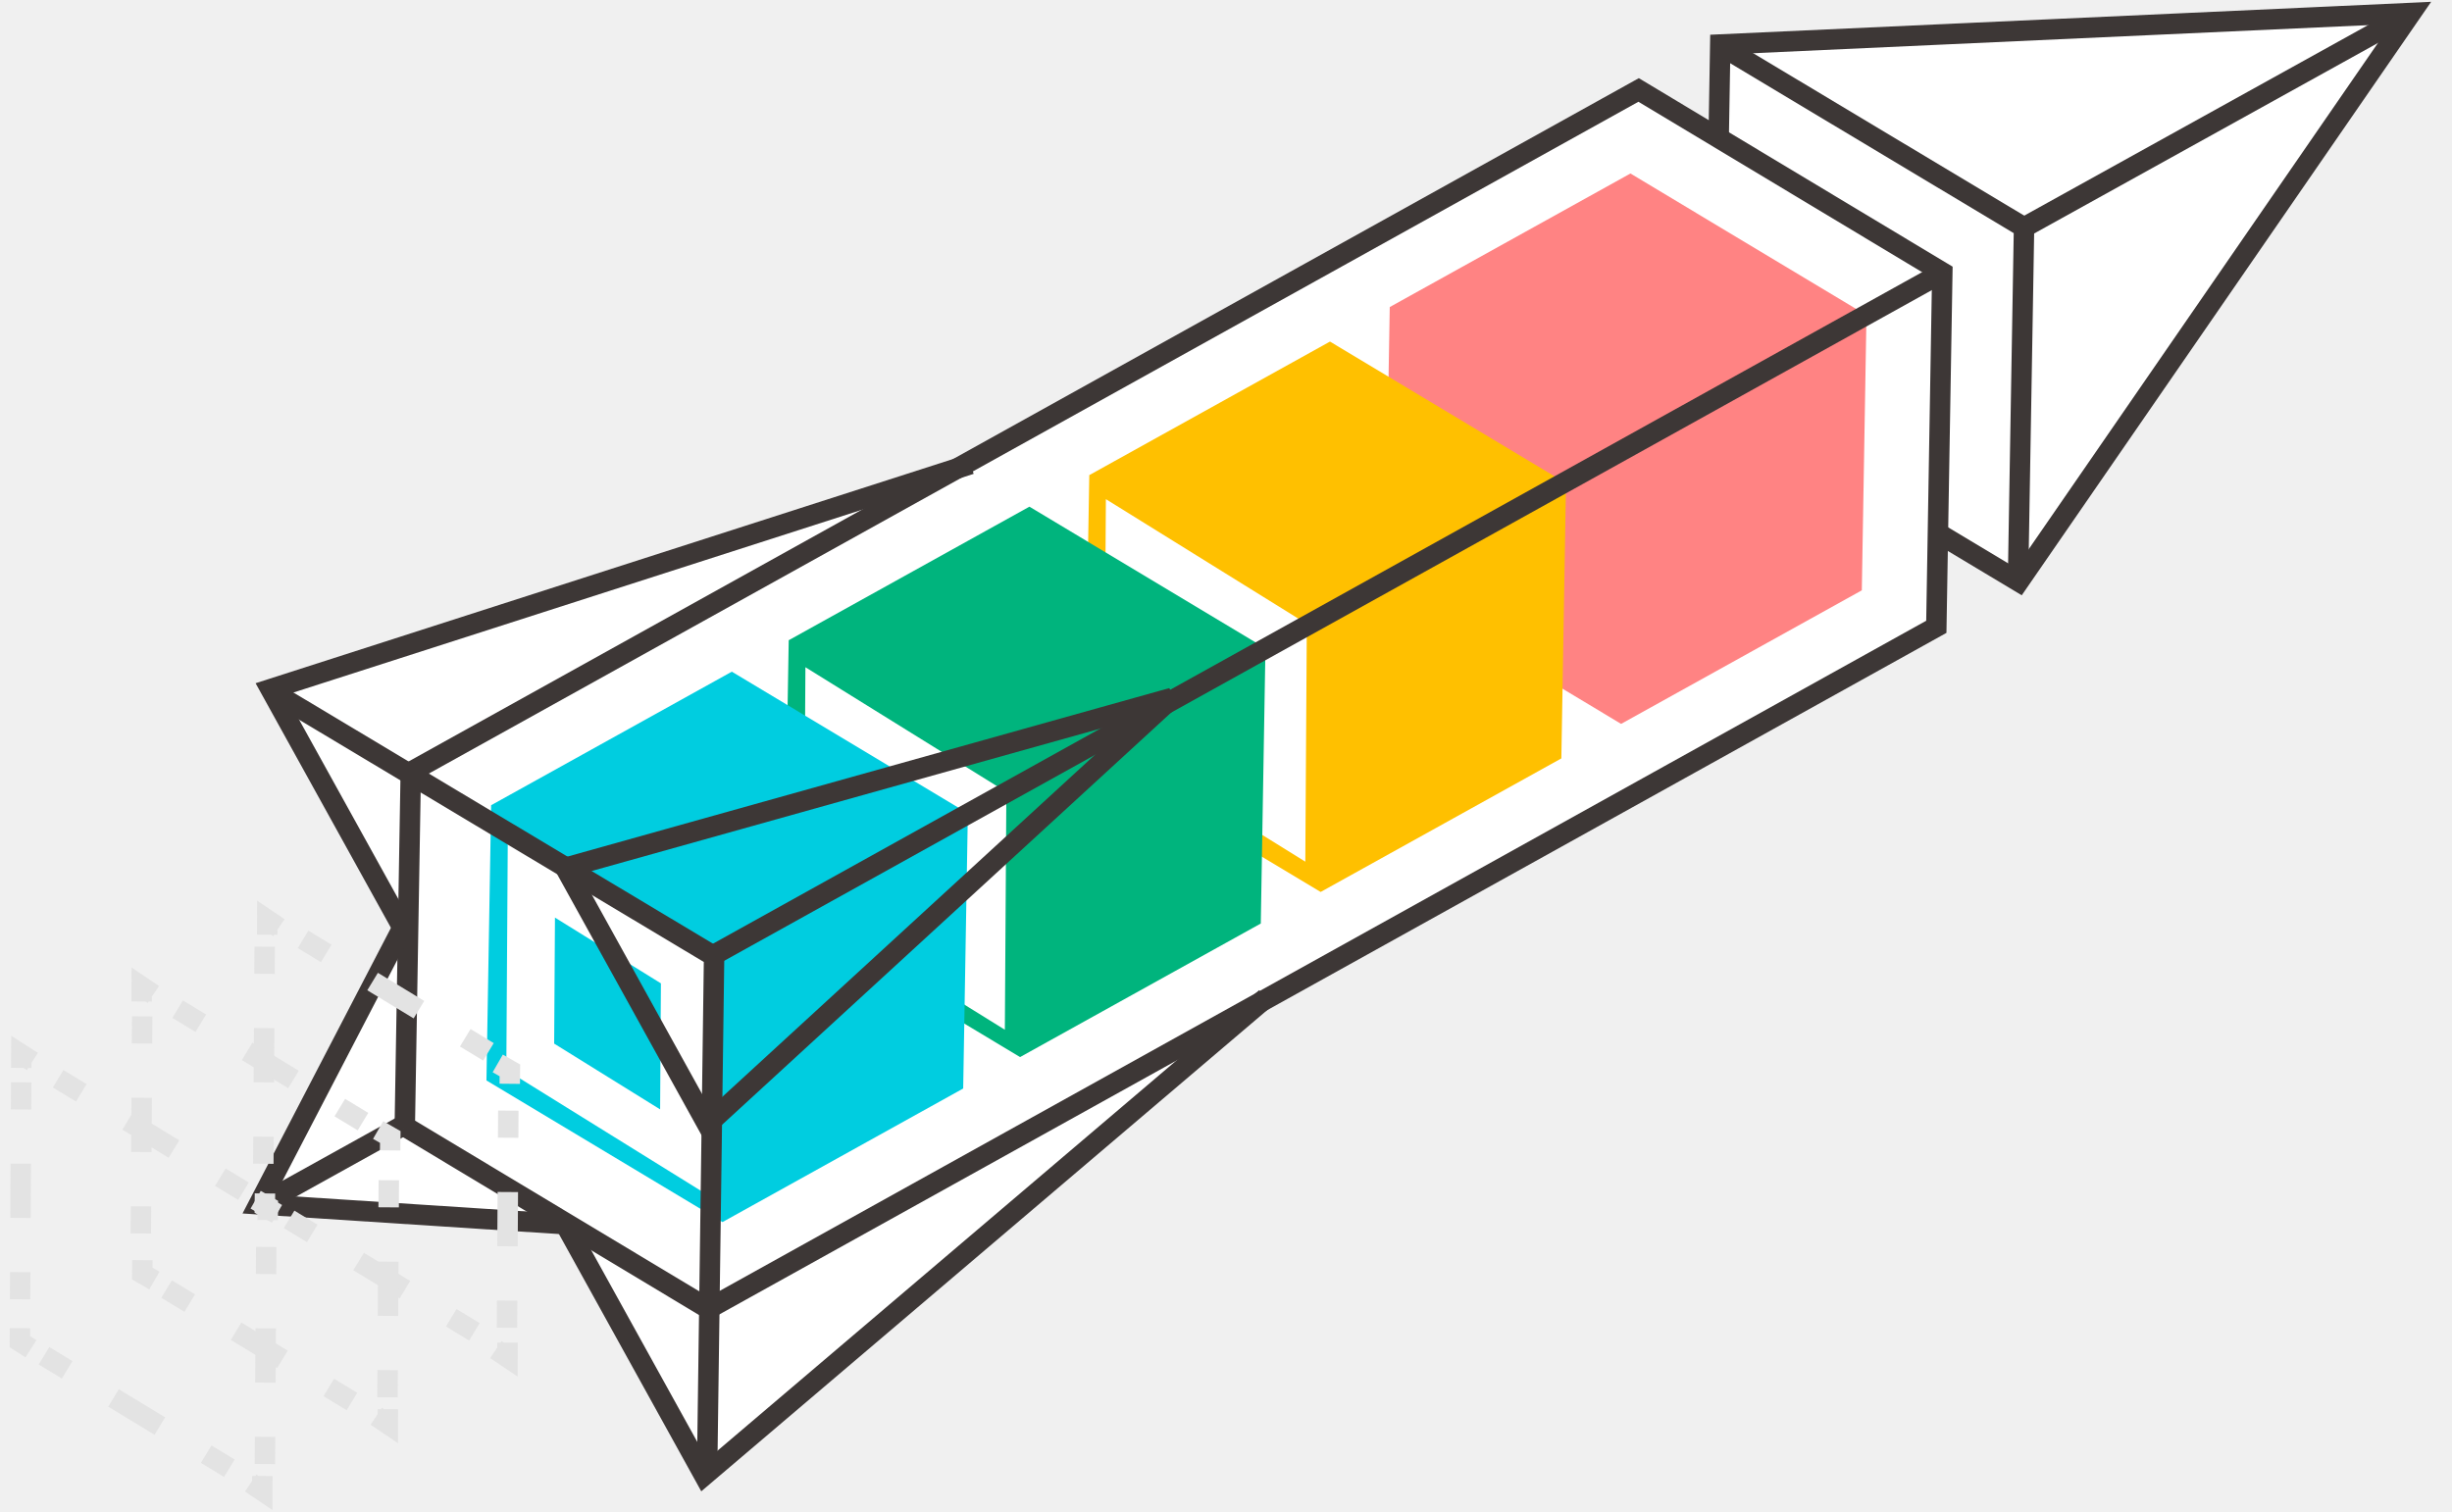
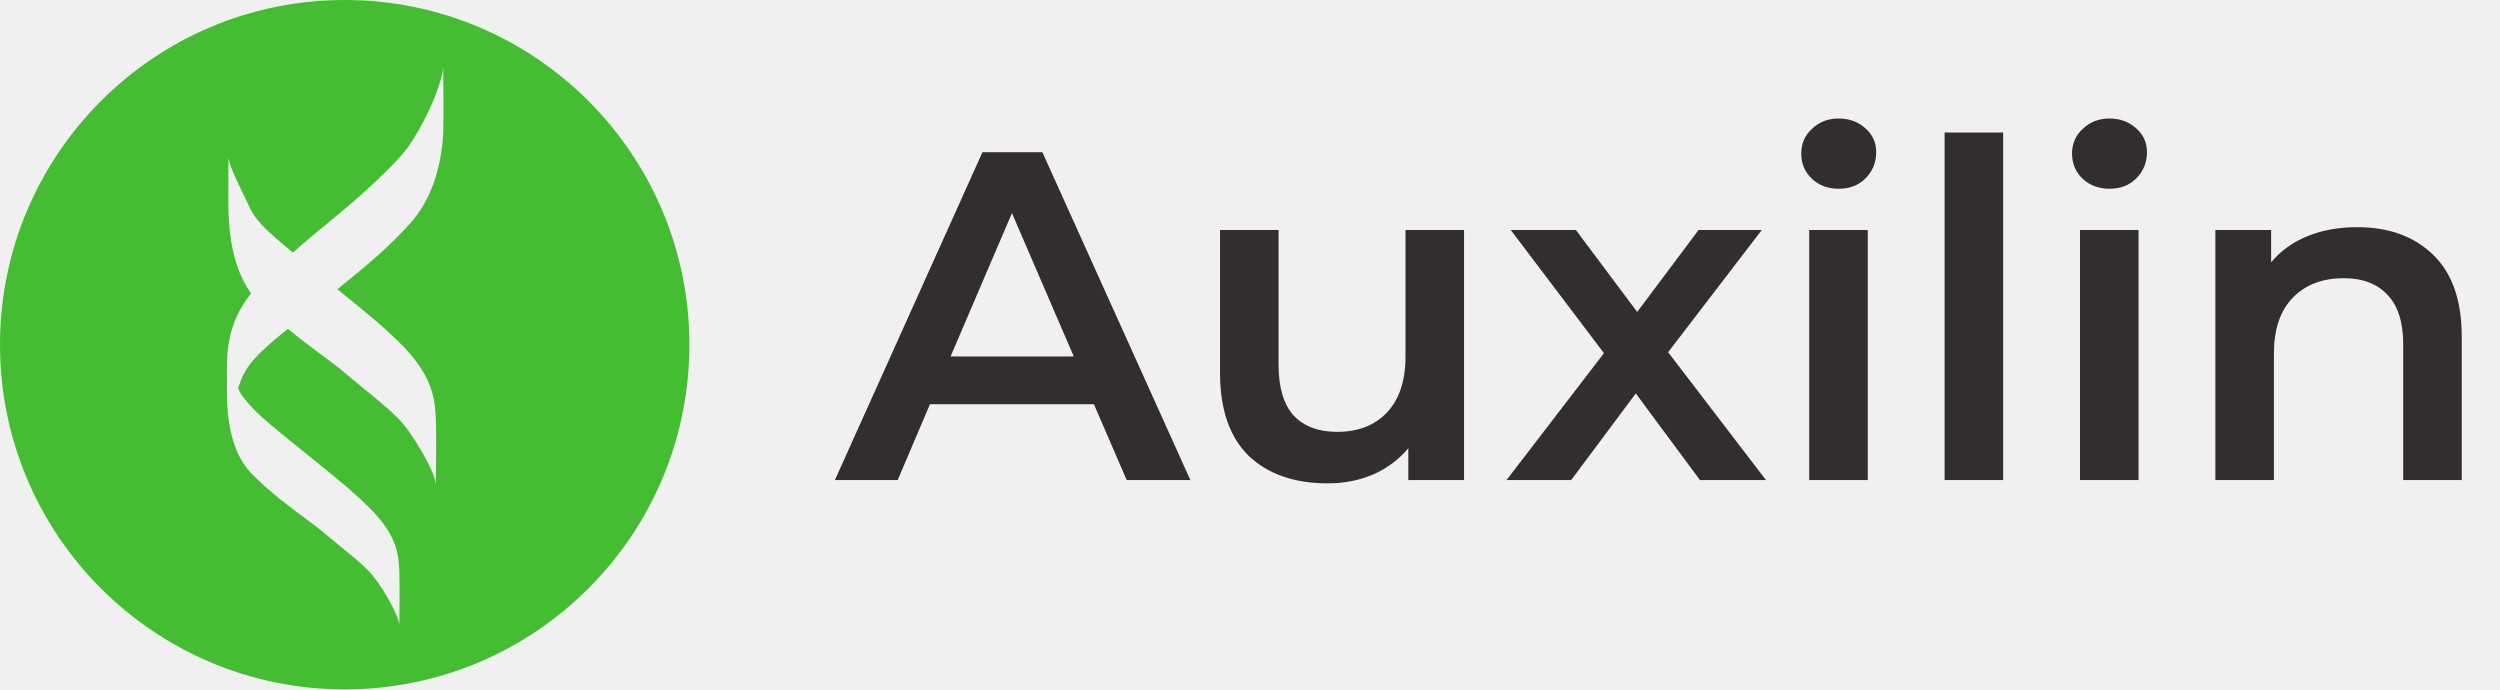
- <svg xmlns="http://www.w3.org/2000/svg" xmlns:xlink="http://www.w3.org/1999/xlink" viewBox="0 0 720 444" version="1.1">
-   <g id="Canvas" transform="translate(-291 335)">
-     <use xlink:href="#ship-rocket_polygon" transform="matrix(1, 0, 0, 1, 291, -335)" fill="#FFFFFF" />
-     <use xlink:href="#ship-rocket0_fill" transform="matrix(0.999391 -0.0348995 0.0348995 0.999391 693.612 -281.384)" fill="#FF8383" />
-     <use xlink:href="#ship-rocket2_fill" transform="matrix(0.999391 -0.0348995 0.0348995 0.999391 605.385 -232.018)" fill="#FFC000" />
-     <use xlink:href="#ship-rocket3_stroke" transform="matrix(0.999391 -0.0348995 0.0348995 0.999391 620.448 -175.779)" fill="#FFFFFF" />
-     <use xlink:href="#ship-rocket4_fill" transform="matrix(0.999391 -0.0348995 0.0348995 0.999391 517.127 -183.524)" fill="#00B47D" />
-     <use xlink:href="#ship-rocket5_stroke" transform="matrix(0.999391 -0.0348995 0.0348995 0.999391 532.221 -126.412)" fill="#FFFFFF" />
-     <use xlink:href="#ship-rocket6_fill" transform="matrix(0.999391 -0.0348995 0.0348995 0.999391 429.741 -135.06)" fill="#00CDE0" />
-     <use xlink:href="#ship-rocket7_stroke" transform="matrix(0.999391 -0.0348995 0.0348995 0.999391 444.836 -77.9482)" fill="#FFFFFF" />
-     <use xlink:href="#ship-rocket8_stroke" transform="matrix(0.999391 -0.0348995 0.0348995 0.999391 455.463 -123.732)" fill="#3D3736" />
-     <use xlink:href="#ship-rocket9_stroke" transform="matrix(0.999391 -0.0348995 0.0348995 0.999391 399.684 -295.573)" fill="#3D3736" />
-     <use xlink:href="#ship-rocket10_stroke" transform="matrix(0.999391 -0.0348995 0.0348995 0.999391 364.204 -61.1595)" fill="#3D3736" />
-     <use xlink:href="#ship-rocket11_stroke" transform="matrix(0.999391 -0.0348995 0.0348995 0.999391 370.459 -132.116)" fill="#3D3736" />
-     <use xlink:href="#ship-rocket12_stroke" transform="matrix(0.999391 -0.0348995 0.0348995 0.999391 494.122 -242.105)" fill="#3D3736" />
-     <use xlink:href="#ship-rocket13_stroke" transform="matrix(0.999391 -0.0348995 0.0348995 0.999391 794.596 -324.059)" fill="#3D3736" />
-     <use xlink:href="#ship-rocket14_stroke" transform="matrix(0.999391 -0.0348995 0.0348995 0.999391 795.906 -321.805)" fill="#3D3736" />
-     <use xlink:href="#ship-rocket15_stroke" transform="matrix(0.999391 -0.0348995 0.0348995 0.999391 883.275 -327.156)" fill="#3D3736" />
-     <use xlink:href="#ship-rocket16_stroke" transform="matrix(0.999391 -0.0348995 0.0348995 0.999391 368.388 -191.429)" fill="#3D3736" />
-     <use xlink:href="#ship-rocket17_stroke" transform="matrix(0.999391 -0.0348995 0.0348995 0.999391 455.081 -34.6403)" fill="#3D3736" />
-     <use xlink:href="#ship-rocket18_stroke" transform="matrix(0.999391 -0.0348995 0.0348995 0.999391 366.245 -2.71876)" fill="#3D3736" />
-     <use xlink:href="#ship-rocket19_stroke" transform="matrix(0.999391 -0.0348995 0.0348995 0.999391 436.534 59.4518)" fill="#E3E3E3" />
-     <use xlink:href="#ship-rocket20_stroke" transform="matrix(0.999391 -0.0348995 0.0348995 0.999391 375.881 23.1441)" fill="#E3E3E3" />
-     <use xlink:href="#ship-rocket21_stroke" transform="matrix(0.999391 -0.0348995 0.0348995 0.999391 368.629 15.5376)" fill="#E3E3E3" />
-     <use xlink:href="#ship-rocket22_stroke" transform="matrix(0.999391 -0.0348995 0.0348995 0.999391 366.101 -56.8591)" fill="#E3E3E3" />
-     <use xlink:href="#ship-rocket23_stroke" transform="matrix(0.999391 -0.0348995 0.0348995 0.999391 369.315 -64.8312)" fill="#E3E3E3" />
-     <use xlink:href="#ship-rocket20_stroke" transform="matrix(0.999391 -0.0348995 0.0348995 0.999391 379.996 -59.091)" fill="#E3E3E3" />
-     <use xlink:href="#ship-rocket24_stroke" transform="matrix(0.999391 -0.0348995 0.0348995 0.999391 437.16 -22.6614)" fill="#E3E3E3" />
-     <use xlink:href="#ship-rocket22_stroke" transform="matrix(0.999391 -0.0348995 0.0348995 0.999391 437.647 -8.70544)" fill="#E3E3E3" />
-     <use xlink:href="#ship-rocket25_stroke" transform="matrix(0.999391 -0.0348995 0.0348995 0.999391 401.411 79.0179)" fill="#E3E3E3" />
-     <use xlink:href="#ship-rocket20_stroke" transform="matrix(0.999391 -0.0348995 0.0348995 0.999391 339.916 43.6129)" fill="#E3E3E3" />
-     <use xlink:href="#ship-rocket21_stroke" transform="matrix(0.999391 -0.0348995 0.0348995 0.999391 332.634 35.1341)" fill="#E3E3E3" />
-     <use xlink:href="#ship-rocket22_stroke" transform="matrix(0.999391 -0.0348995 0.0348995 0.999391 330.136 -36.3903)" fill="#E3E3E3" />
-     <use xlink:href="#ship-rocket26_stroke" transform="matrix(0.999391 -0.0348995 0.0348995 0.999391 332.448 -45.2042)" fill="#E3E3E3" />
-     <use xlink:href="#ship-rocket20_stroke" transform="matrix(0.999391 -0.0348995 0.0348995 0.999391 343.159 -38.5917)" fill="#E3E3E3" />
-     <use xlink:href="#ship-rocket24_stroke" transform="matrix(0.999391 -0.0348995 0.0348995 0.999391 402.037 -3.09536)" fill="#E3E3E3" />
-     <use xlink:href="#ship-rocket22_stroke" transform="matrix(0.999391 -0.0348995 0.0348995 0.999391 402.555 11.7329)" fill="#E3E3E3" />
-     <use xlink:href="#ship-rocket25_stroke" transform="matrix(0.999391 -0.0348995 0.0348995 0.999391 364.544 98.6449)" fill="#E3E3E3" />
-     <use xlink:href="#ship-rocket20_stroke" transform="matrix(0.999391 -0.0348995 0.0348995 0.999391 303.922 63.2094)" fill="#E3E3E3" />
-     <use xlink:href="#ship-rocket27_stroke" transform="matrix(0.999391 -0.0348995 0.0348995 0.999391 296.696 55.1094)" fill="#E3E3E3" />
-     <use xlink:href="#ship-rocket28_stroke" transform="matrix(0.999391 -0.0348995 0.0348995 0.999391 294.676 -17.0139)" fill="#E3E3E3" />
-     <use xlink:href="#ship-rocket29_stroke" transform="matrix(0.999391 -0.0348995 0.0348995 0.999391 297.106 -25.3116)" fill="#E3E3E3" />
-     <use xlink:href="#ship-rocket20_stroke" transform="matrix(0.999391 -0.0348995 0.0348995 0.999391 308.067 -18.1534)" fill="#E3E3E3" />
-     <use xlink:href="#ship-rocket24_stroke" transform="matrix(0.999391 -0.0348995 0.0348995 0.999391 366.073 17.3734)" fill="#E3E3E3" />
-     <use xlink:href="#ship-rocket22_stroke" transform="matrix(0.999391 -0.0348995 0.0348995 0.999391 366.56 31.3294)" fill="#E3E3E3" />
-   </g>
-   <defs>
-     <path id="ship-rocket_polygon" fill-rule="evenodd" d="M 713 0.5L 502.5 10.2L 501.9 41.4L 479.6 29L 273 142.2L 79.4 202.4L 119.2 272.7L 77.6 352.4L 166 359.9L 207.2 432.4L 377.5 286.9L 568.6 184.1L 569.3 156.6L 592.8 170.8Z" />
-     <path id="ship-rocket0_fill" fill-rule="evenodd" d="M 76.194 0L 4.19 36.738L 0 117.469L 67.814 161.464L 139.82 124.727L 144.009 43.995L 76.194 0Z" />
-     <path id="ship-rocket1_stroke" d="M 44.054 82.914L 40.157 88.729L 50.533 95.684L 51.048 83.203L 44.054 82.914ZM 0 53.383L -6.994 53.094L -7.156 57.013L -3.898 59.197L 0 53.383ZM 2.203 0L 6.101 -5.814L -4.276 -12.77L -4.791 -0.289L 2.203 0ZM 46.257 29.531L 53.251 29.82L 53.413 25.901L 50.155 23.717L 46.257 29.531ZM 47.952 77.1L 3.898 47.568L -3.898 59.197L 40.157 88.729L 47.952 77.1ZM 6.994 53.671L 9.197 0.289L -4.791 -0.289L -6.994 53.094L 6.994 53.671ZM -1.695 5.814L 42.36 35.346L 50.155 23.717L 6.101 -5.814L -1.695 5.814ZM 39.263 29.243L 37.06 82.626L 51.048 83.203L 53.251 29.82L 39.263 29.243Z" />
-     <path id="ship-rocket2_fill" fill-rule="evenodd" d="M 76.195 0L 4.191 36.738L 0 117.469L 67.815 161.464L 139.82 124.727L 144.009 43.995L 76.195 0Z" />
-     <path id="ship-rocket3_stroke" d="M 44.054 82.914L 40.157 88.729L 50.533 95.684L 51.048 83.203L 44.054 82.914ZM 0 53.383L -6.994 53.094L -7.156 57.014L -3.898 59.197L 0 53.383ZM 2.202 0L 6.1 -5.815L -4.277 -12.77L -4.792 -0.289L 2.202 0ZM 46.257 29.531L 53.251 29.82L 53.413 25.901L 50.155 23.717L 46.257 29.531ZM 47.952 77.1L 3.898 47.569L -3.898 59.197L 40.157 88.729L 47.952 77.1ZM 6.994 53.672L 9.196 0.289L -4.792 -0.289L -6.994 53.094L 6.994 53.672ZM -1.695 5.815L 42.36 35.346L 50.155 23.717L 6.1 -5.815L -1.695 5.815ZM 39.263 29.242L 37.06 82.626L 51.048 83.203L 53.251 29.82L 39.263 29.242Z" />
-     <path id="ship-rocket4_fill" fill-rule="evenodd" d="M 76.195 0L 4.19 36.737L 0 117.469L 67.815 161.464L 139.82 124.727L 144.009 43.995L 76.195 0Z" />
-     <path id="ship-rocket5_stroke" d="M 44.054 82.914L 40.157 88.729L 50.533 95.684L 51.048 83.203L 44.054 82.914ZM 0 53.383L -6.994 53.094L -7.156 57.014L -3.898 59.197L 0 53.383ZM 2.202 0L 6.1 -5.814L -4.277 -12.77L -4.792 -0.289L 2.202 0ZM 46.257 29.532L 53.251 29.82L 53.413 25.901L 50.155 23.717L 46.257 29.532ZM 47.952 77.1L 3.898 47.569L -3.898 59.197L 40.157 88.729L 47.952 77.1ZM 6.994 53.672L 9.196 0.289L -4.792 -0.289L -6.994 53.094L 6.994 53.672ZM -1.695 5.814L 42.36 35.346L 50.155 23.717L 6.1 -5.814L -1.695 5.814ZM 39.263 29.243L 37.06 82.626L 51.048 83.203L 53.251 29.82L 39.263 29.243Z" />
-     <path id="ship-rocket6_fill" fill-rule="evenodd" d="M 76.195 0L 4.191 36.737L 0 117.469L 67.815 161.464L 139.82 124.727L 144.009 43.995L 76.195 0Z" />
-     <path id="ship-rocket7_stroke" d="M 44.054 82.914L 40.157 88.729L 50.533 95.684L 51.048 83.203L 44.054 82.914ZM 0 53.383L -6.994 53.094L -7.156 57.014L -3.898 59.197L 0 53.383ZM 2.203 0L 6.101 -5.814L -4.276 -12.77L -4.791 -0.289L 2.203 0ZM 46.257 29.531L 53.251 29.82L 53.413 25.901L 50.155 23.717L 46.257 29.531ZM 47.952 77.1L 3.898 47.569L -3.898 59.197L 40.157 88.729L 47.952 77.1ZM 6.994 53.672L 9.197 0.289L -4.791 -0.289L -6.994 53.094L 6.994 53.672ZM -1.695 5.814L 42.36 35.346L 50.155 23.717L 6.101 -5.814L -1.695 5.814ZM 39.263 29.242L 37.06 82.626L 51.048 83.203L 53.251 29.82L 39.263 29.242Z" />
-     <path id="ship-rocket8_stroke" d="M 0 43.644L -0.708 40.729L -4.393 41.623L -2.674 45.004L 0 43.644ZM 179.793 0L 181.743 2.279L 179.085 -2.915L 179.793 0ZM 39.046 120.444L 36.372 121.803L 38.1 125.202L 40.997 122.723L 39.046 120.444ZM 0.708 46.559L 180.501 2.915L 179.085 -2.915L -0.708 40.729L 0.708 46.559ZM 177.842 -2.279L 37.096 118.164L 40.997 122.723L 181.743 2.279L 177.842 -2.279ZM 41.72 119.084L 2.674 42.285L -2.674 45.004L 36.372 121.803L 41.72 119.084Z" />
-     <path id="ship-rocket9_stroke" d="M 87.25 348.24L 85.616 350.755L 87.07 351.7L 88.614 350.911L 87.25 348.24ZM 159.112 311.537L 160.477 314.209L 159.112 311.537ZM 454.565 160.639L 455.929 163.311L 457.471 162.524L 457.561 160.795L 454.565 160.639ZM 459.955 56.662L 462.951 56.818L 463.041 55.089L 461.589 54.146L 459.955 56.662ZM 372.705 0L 374.339 -2.516L 372.885 -3.46L 371.341 -2.672L 372.705 0ZM 5.391 187.6L 4.026 184.928L 2.484 185.716L 2.395 187.445L 5.391 187.6ZM 0 291.577L -2.996 291.422L -3.086 293.15L -1.634 294.093L 0 291.577ZM 88.614 350.911L 160.477 314.209L 157.748 308.865L 85.885 345.568L 88.614 350.911ZM 160.477 314.209L 455.929 163.311L 453.2 157.968L 157.748 308.865L 160.477 314.209ZM 457.561 160.795L 462.951 56.818L 456.959 56.507L 451.569 160.484L 457.561 160.795ZM 461.589 54.146L 374.339 -2.516L 371.071 2.516L 458.322 59.178L 461.589 54.146ZM 371.341 -2.672L 4.026 184.928L 6.755 190.272L 374.07 2.672L 371.341 -2.672ZM 2.395 187.445L -2.996 291.422L 2.996 291.733L 8.387 187.755L 2.395 187.445ZM -1.634 294.093L 85.616 350.755L 88.884 345.724L 1.634 289.061L -1.634 294.093Z" />
-     <path id="ship-rocket10_stroke" d="M 0 79.928L -2.612 78.453L -4.872 82.454L -0.299 82.913L 0 79.928ZM 42.522 -1.475L -2.612 78.453L 2.612 81.403L 47.747 1.475L 42.522 -1.475ZM -0.299 82.913L 90.47 92.009L 91.068 86.039L 0.299 76.943L -0.299 82.913Z" />
-     <path id="ship-rocket11_stroke" d="M 127.426 82.47L 130.422 82.615L 130.506 80.89L 129.056 79.952L 127.426 82.47ZM 123.036 234.923L 130.422 82.615L 124.43 82.325L 117.043 234.633L 123.036 234.923ZM 129.056 79.952L 1.63 -2.519L -1.63 2.519L 125.796 84.989L 129.056 79.952Z" />
-     <path id="ship-rocket12_stroke" d="M 1.364 190.32L 368.805 2.672L 366.076 -2.672L -1.364 184.976L 1.364 190.32Z" />
-     <path id="ship-rocket13_stroke" d="M 83.56 162.893L 81.929 165.411L 84.291 166.942L 85.969 164.682L 83.56 162.893ZM 204.509 0L 206.917 1.788L 210.521 -3.065L 204.476 -3L 204.509 0ZM 1.464 2.18L 1.432 -0.82L -1.386 -0.79L -1.532 2.024L 1.464 2.18ZM 58.231 150.059L 81.929 165.411L 85.191 160.376L 61.494 145.023L 58.231 150.059ZM 85.969 164.682L 206.917 1.788L 202.1 -1.788L 81.151 161.105L 85.969 164.682ZM 204.476 -3L 1.432 -0.82L 1.496 5.18L 204.541 3L 204.476 -3ZM -1.532 2.024L -2.996 30.196L 2.996 30.508L 4.46 2.336L -1.532 2.024Z" />
-     <path id="ship-rocket14_stroke" d="M 87.502 56.689L 90.498 56.844L 90.588 55.113L 89.133 54.171L 87.502 56.689ZM 85.092 160.87L 90.498 56.844L 84.506 56.533L 79.1 160.559L 85.092 160.87ZM 89.133 54.171L 1.631 -2.518L -1.631 2.518L 85.871 59.206L 89.133 54.171Z" />
-     <path id="ship-rocket15_stroke" d="M 1.362 61.661L 117.138 2.673L 114.414 -2.673L -1.362 56.315L 1.362 61.661Z" />
-     <path id="ship-rocket16_stroke" d="M 0 58.877L -0.818 55.991L -4.327 56.985L -2.674 60.237L 0 58.877ZM 40.637 132.176L 2.674 57.517L -2.674 60.237L 35.289 134.895L 40.637 132.176ZM 0.818 61.763L 208.54 2.886L 206.904 -2.886L -0.818 55.991L 0.818 61.763Z" />
-     <path id="ship-rocket17_stroke" d="M 38.022 134.408L 35.347 135.768L 37.009 139.037L 39.884 136.76L 38.022 134.408ZM -2.674 60.975L 35.347 135.768L 40.696 133.049L 2.674 58.256L -2.674 60.975ZM 39.884 136.76L 209.584 2.352L 205.859 -2.352L 36.159 132.057L 39.884 136.76Z" />
-     <path id="ship-rocket18_stroke" d="M 1.363 24.492L 44.13 2.672L 41.403 -2.672L -1.363 19.147L 1.363 24.492Z" />
-     <path id="ship-rocket19_stroke" d="M 3.325 4.364L 1.562 6.791L 6.109 10.093L 6.323 4.478L 3.325 4.364ZM 0.493 -0.114L 0.327 4.25L 6.323 4.478L 6.489 0.114L 0.493 -0.114ZM 5.088 1.936L 1.763 -0.478L -1.763 4.377L 1.562 6.791L 5.088 1.936Z" />
-     <path id="ship-rocket20_stroke" d="M -1.645 2.509L 5.01 6.873L 8.3 1.855L 1.645 -2.509L -1.645 2.509ZM 18.32 15.6L 31.63 24.328L 34.92 19.311L 21.61 10.583L 18.32 15.6ZM 44.94 33.056L 51.595 37.42L 54.885 32.403L 48.23 28.039L 44.94 33.056Z" />
-     <path id="ship-rocket21_stroke" d="M 0 3.934L -2.997 3.801L -3.075 5.552L -1.587 6.48L 0 3.934ZM 5.078 3.563L 1.587 1.388L -1.587 6.48L 1.904 8.655L 5.078 3.563ZM 2.997 4.067L 3.172 0.133L -2.822 -0.133L -2.997 3.801L 2.997 4.067Z" />
-     <path id="ship-rocket22_stroke" d="M 2.997 63.836L 3.325 55.872L -2.67 55.626L -2.997 63.59L 2.997 63.836ZM 3.979 39.944L 4.634 24.016L -1.361 23.769L -2.016 39.697L 3.979 39.944ZM 5.289 8.087L 5.616 0.123L -0.379 -0.123L -0.706 7.841L 5.289 8.087Z" />
-     <path id="ship-rocket23_stroke" d="M 0.166 0L 1.929 -2.428L -2.618 -5.728L -2.832 -0.114L 0.166 0ZM 2.998 4.478L 3.164 0.114L -2.832 -0.114L -2.998 4.25L 2.998 4.478ZM -1.596 2.428L 1.729 4.841L 5.254 -0.014L 1.929 -2.428L -1.596 2.428Z" />
-     <path id="ship-rocket24_stroke" d="M 3.491 2.176L 6.488 2.309L 6.566 0.557L 5.078 -0.37L 3.491 2.176ZM -1.587 2.546L 1.904 4.722L 5.078 -0.37L 1.587 -2.546L -1.587 2.546ZM 0.494 2.043L 0.32 5.976L 6.314 6.242L 6.488 2.309L 0.494 2.043Z" />
-     <path id="ship-rocket25_stroke" d="M 3.325 4.364L 1.562 6.792L 6.109 10.092L 6.323 4.478L 3.325 4.364ZM 0.493 -0.114L 0.327 4.25L 6.323 4.478L 6.489 0.114L 0.493 -0.114ZM 5.087 1.936L 1.762 -0.478L -1.762 4.378L 1.562 6.792L 5.087 1.936Z" />
-     <path id="ship-rocket26_stroke" d="M 0.166 0L 1.929 -2.427L -2.618 -5.729L -2.832 -0.114L 0.166 0ZM 2.998 4.478L 3.164 0.114L -2.832 -0.114L -2.998 4.25L 2.998 4.478ZM -1.597 2.427L 1.728 4.842L 5.254 -0.013L 1.929 -2.427L -1.597 2.427Z" />
-     <path id="ship-rocket27_stroke" d="M 0 3.964L -2.998 3.844L -3.064 5.494L -1.705 6.432L 0 3.964ZM 4.879 3.688L 1.705 1.496L -1.705 6.432L 1.469 8.625L 4.879 3.688ZM 2.998 4.084L 3.156 0.12L -2.839 -0.12L -2.998 3.844L 2.998 4.084Z" />
-     <path id="ship-rocket28_stroke" d="M 2.998 63.781L 3.316 55.824L -2.679 55.584L -2.998 63.541L 2.998 63.781ZM 3.954 39.908L 4.591 23.993L -1.404 23.753L -2.042 39.668L 3.954 39.908ZM 5.228 8.078L 5.547 0.12L -0.448 -0.12L -0.767 7.838L 5.228 8.078Z" />
-     <path id="ship-rocket29_stroke" d="M 0.159 0L 1.864 -2.468L -2.621 -5.566L -2.839 -0.12L 0.159 0ZM 2.998 4.084L 3.156 0.12L -2.839 -0.12L -2.998 3.844L 2.998 4.084ZM -1.546 2.468L 1.627 4.661L 5.038 -0.276L 1.864 -2.468L -1.546 2.468Z" />
-   </defs>
+ <svg xmlns="http://www.w3.org/2000/svg" width="1708" height="471" viewBox="0 0 1708 471" fill="none">
+   <path fill-rule="evenodd" clip-rule="evenodd" d="M235.5 471C365.563 471 471 365.563 471 235.5C471 105.437 365.563 0 235.5 0C105.437 0 0 105.437 0 235.5C0 365.563 105.437 471 235.5 471ZM155.587 281.035C155.638 282.865 155.67 284 155.67 284C155.67 283.673 155.703 283.306 155.766 282.905C157.198 296.824 161.246 313.052 172.534 324.273C185.351 337.014 197.965 346.327 208.166 353.858L208.167 353.858C212.951 357.39 217.205 360.53 220.699 363.449C224.361 366.614 228.255 369.78 232.148 372.945L232.149 372.946C238.963 378.486 245.777 384.026 251.35 389.566C260.107 398.271 272.805 420.906 272.805 427C272.805 427 273.243 399.142 272.805 390.001C272.368 378.248 270.616 366.496 255.729 350.39C244.024 338.126 232.777 329.042 213.071 313.127L213.071 313.127C205.5 307.012 196.681 299.89 186.108 291.192C168.156 276.392 163.777 267.686 163.777 267.686C163.382 266.901 162.995 266.01 162.617 265.041C163.029 264.041 163.396 263.108 163.695 262.273C168.042 249.236 176.736 240.98 193.691 227.075C194.708 226.26 195.711 225.456 196.701 224.663C205.074 231.598 212.997 237.469 219.98 242.644L219.98 242.645L219.981 242.645C225.738 246.911 230.856 250.705 235.062 254.23C239.469 258.054 244.154 261.878 248.84 265.702L248.84 265.703C257.04 272.395 265.24 279.087 271.947 285.779C282.485 296.296 297.766 323.639 297.766 331C297.766 331 298.293 297.347 297.766 286.305C297.239 272.108 295.131 257.911 277.216 238.455C264.949 225.552 252.89 215.772 234.346 200.73L234.34 200.726C233.09 199.712 231.811 198.674 230.5 197.61C252.915 179.536 265.499 168.665 279.332 153.636C298.025 133.647 301.937 106.271 302.807 91.496C303.242 79.764 302.807 45 302.807 45C302.807 52.822 294.982 76.287 279.332 99.753C273.245 108.878 253.248 127.564 240.641 138.427C236.836 141.74 232.095 145.642 226.722 150.064C218.876 156.521 209.682 164.087 200.084 172.551C197.932 170.744 195.717 168.877 193.435 166.944C175.202 151.855 172.733 146.505 168.922 138.249C168.217 136.722 167.467 135.096 166.562 133.291C161.293 122.775 156.024 111.207 156.024 107V129.61C156.024 130.474 156.019 131.416 156.013 132.428C155.931 147.671 155.763 178.845 171.567 200.442C155 221.174 155 240.958 155 254.885C155 255.792 155.017 257.157 155.046 258.811C155.029 259.349 155.02 259.845 155.02 260.286C155.02 261 155.016 261.778 155.011 262.613L155.011 262.619C154.986 267.301 154.95 273.799 155.587 281.035Z" fill="#44BD32" />
+   <path d="M747.36 276.16H635.36L613.28 328H570.4L671.2 104H712.16L813.28 328H769.76L747.36 276.16ZM733.6 243.52L691.36 145.6L649.44 243.52H733.6ZM1000.24 157.12V328H962.163V306.24C955.763 313.92 947.763 319.893 938.163 324.16C928.563 328.213 918.216 330.24 907.123 330.24C884.296 330.24 866.269 323.947 853.043 311.36C840.029 298.56 833.523 279.68 833.523 254.72V157.12H873.523V249.28C873.523 264.64 876.936 276.16 883.763 283.84C890.803 291.307 900.723 295.04 913.523 295.04C927.816 295.04 939.123 290.667 947.443 281.92C955.976 272.96 960.243 260.16 960.243 243.52V157.12H1000.24ZM1161.42 328L1117.58 268.8L1073.41 328H1029.26L1095.82 241.28L1032.14 157.12H1076.62L1118.54 213.12L1160.46 157.12H1203.66L1139.66 240.64L1206.54 328H1161.42ZM1236.05 157.12H1276.05V328H1236.05V157.12ZM1256.21 128.96C1248.96 128.96 1242.88 126.72 1237.97 122.24C1233.07 117.547 1230.61 111.787 1230.61 104.96C1230.61 98.133 1233.07 92.48 1237.97 88C1242.88 83.307 1248.96 80.96 1256.21 80.96C1263.47 80.96 1269.55 83.2 1274.45 87.68C1279.36 91.947 1281.81 97.387 1281.81 104C1281.81 111.04 1279.36 117.013 1274.45 121.92C1269.76 126.613 1263.68 128.96 1256.21 128.96ZM1328.55 90.56H1368.55V328H1328.55V90.56ZM1421.05 157.12H1461.05V328H1421.05V157.12ZM1441.21 128.96C1433.96 128.96 1427.88 126.72 1422.97 122.24C1418.07 117.547 1415.61 111.787 1415.61 104.96C1415.61 98.133 1418.07 92.48 1422.97 88C1427.88 83.307 1433.96 80.96 1441.21 80.96C1448.47 80.96 1454.55 83.2 1459.45 87.68C1464.36 91.947 1466.81 97.387 1466.81 104C1466.81 111.04 1464.36 117.013 1459.45 121.92C1454.76 126.613 1448.68 128.96 1441.21 128.96ZM1610.51 155.2C1632.06 155.2 1649.34 161.493 1662.35 174.08C1675.37 186.667 1681.87 205.333 1681.87 230.08V328H1641.87V235.2C1641.87 220.267 1638.35 209.067 1631.31 201.6C1624.27 193.92 1614.25 190.08 1601.23 190.08C1586.51 190.08 1574.89 194.56 1566.35 203.52C1557.82 212.267 1553.55 224.96 1553.55 241.6V328H1513.55V157.12H1551.63V179.2C1558.25 171.307 1566.57 165.333 1576.59 161.28C1586.62 157.227 1597.93 155.2 1610.51 155.2Z" fill="#332E2E" />
</svg>
